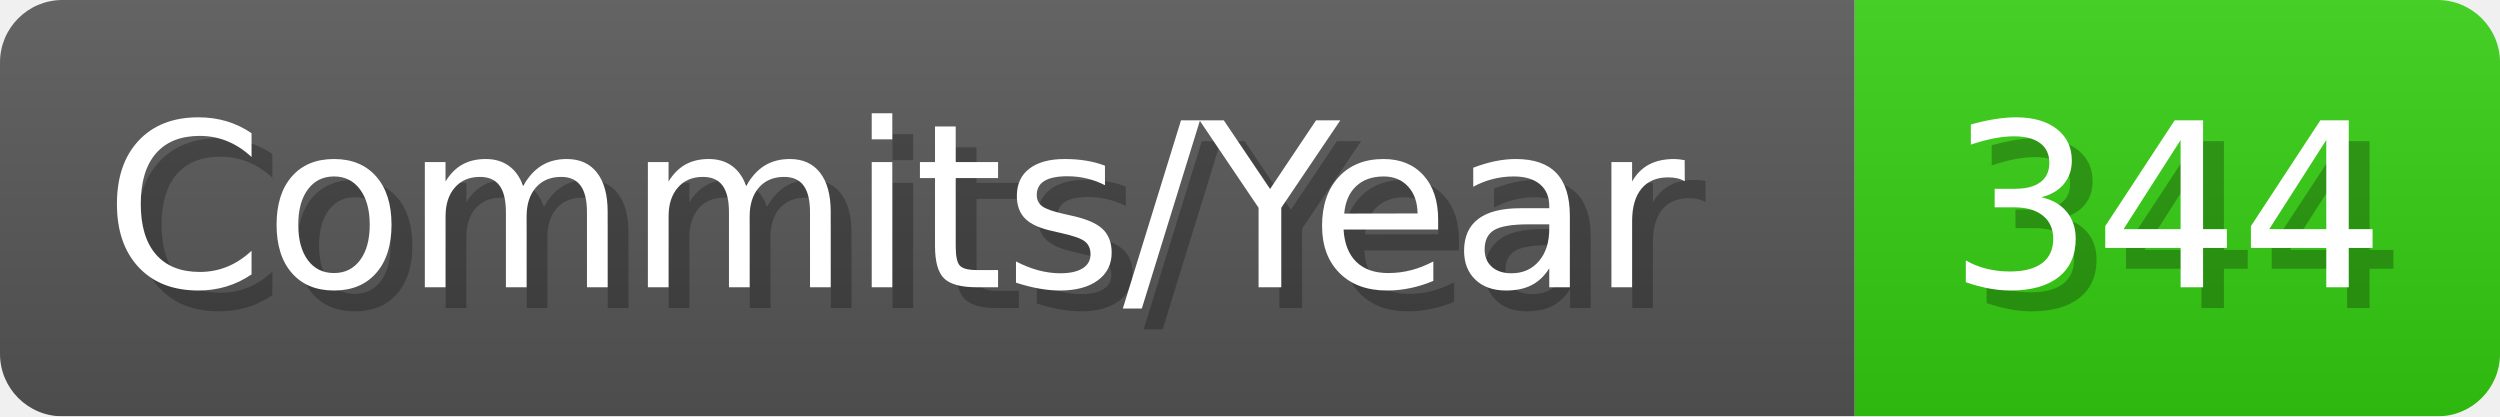
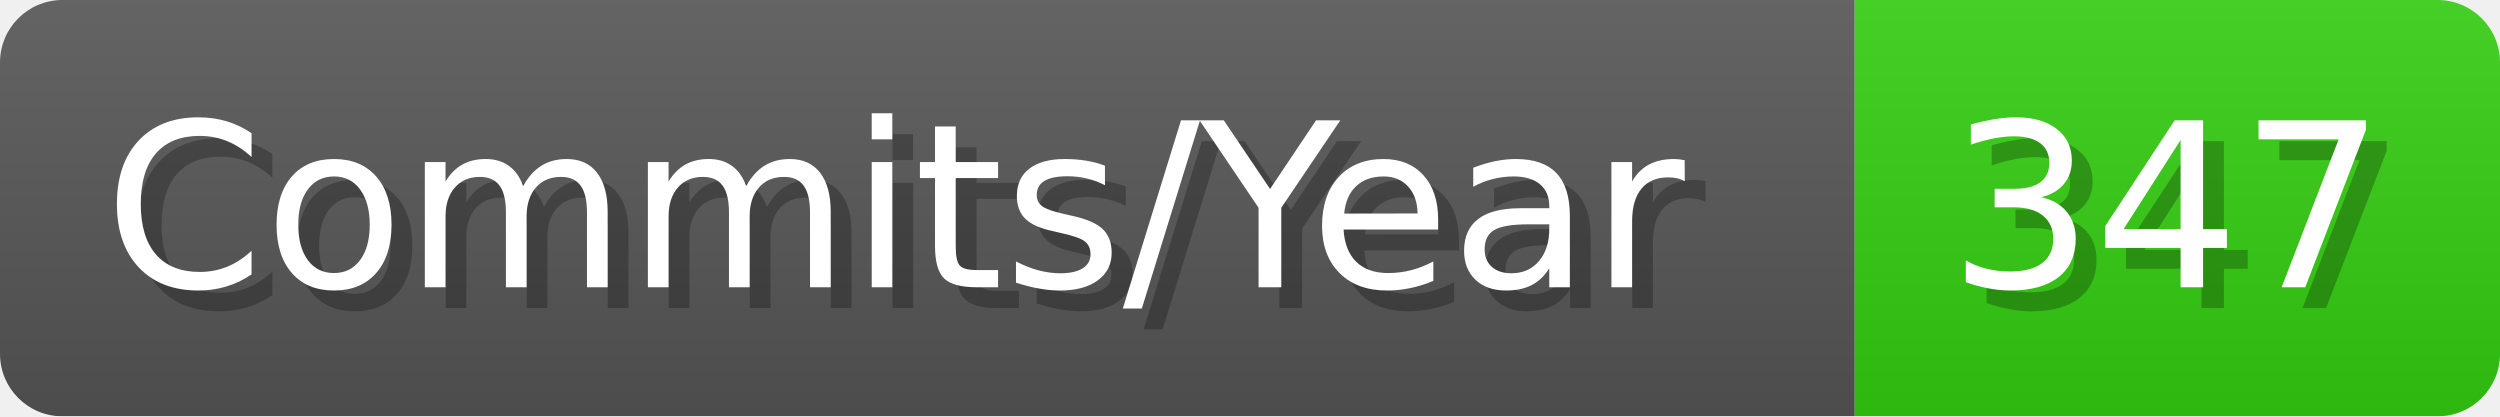
- <svg xmlns="http://www.w3.org/2000/svg" width="120.1" height="20" viewBox="0 0 1201 200" role="img" aria-label="Commits/Year: 344">
+ <svg xmlns="http://www.w3.org/2000/svg" width="120.1" height="20" viewBox="0 0 1201 200" role="img" aria-label="Commits/Year: 347">
  <linearGradient id="aUPdi" x2="0" y2="100%">
    <stop offset="0" stop-opacity=".1" stop-color="#EEE" />
    <stop offset="1" stop-opacity=".1" />
  </linearGradient>
  <mask id="WfAiQ">
    <rect width="1201" height="200" rx="30" fill="#FFF" />
  </mask>
  <g mask="url(#WfAiQ)">
    <rect width="891" height="200" fill="#555" />
    <rect width="310" height="200" fill="#3C1" x="891" />
    <rect width="1201" height="200" fill="url(#aUPdi)" />
  </g>
  <g aria-hidden="true" fill="#fff" text-anchor="start" font-family="Verdana,DejaVu Sans,sans-serif" font-size="110">
    <text x="60" y="148" textLength="791" fill="#000" opacity="0.25">Commits/Year</text>
    <text x="50" y="138" textLength="791">Commits/Year</text>
-     <text x="946" y="148" textLength="210" fill="#000" opacity="0.25">344</text>
-     <text x="936" y="138" textLength="210">344</text>
+     <text x="946" y="148" textLength="210" fill="#000" opacity="0.25">347</text>
+     <text x="936" y="138" textLength="210">347</text>
  </g>
</svg>
